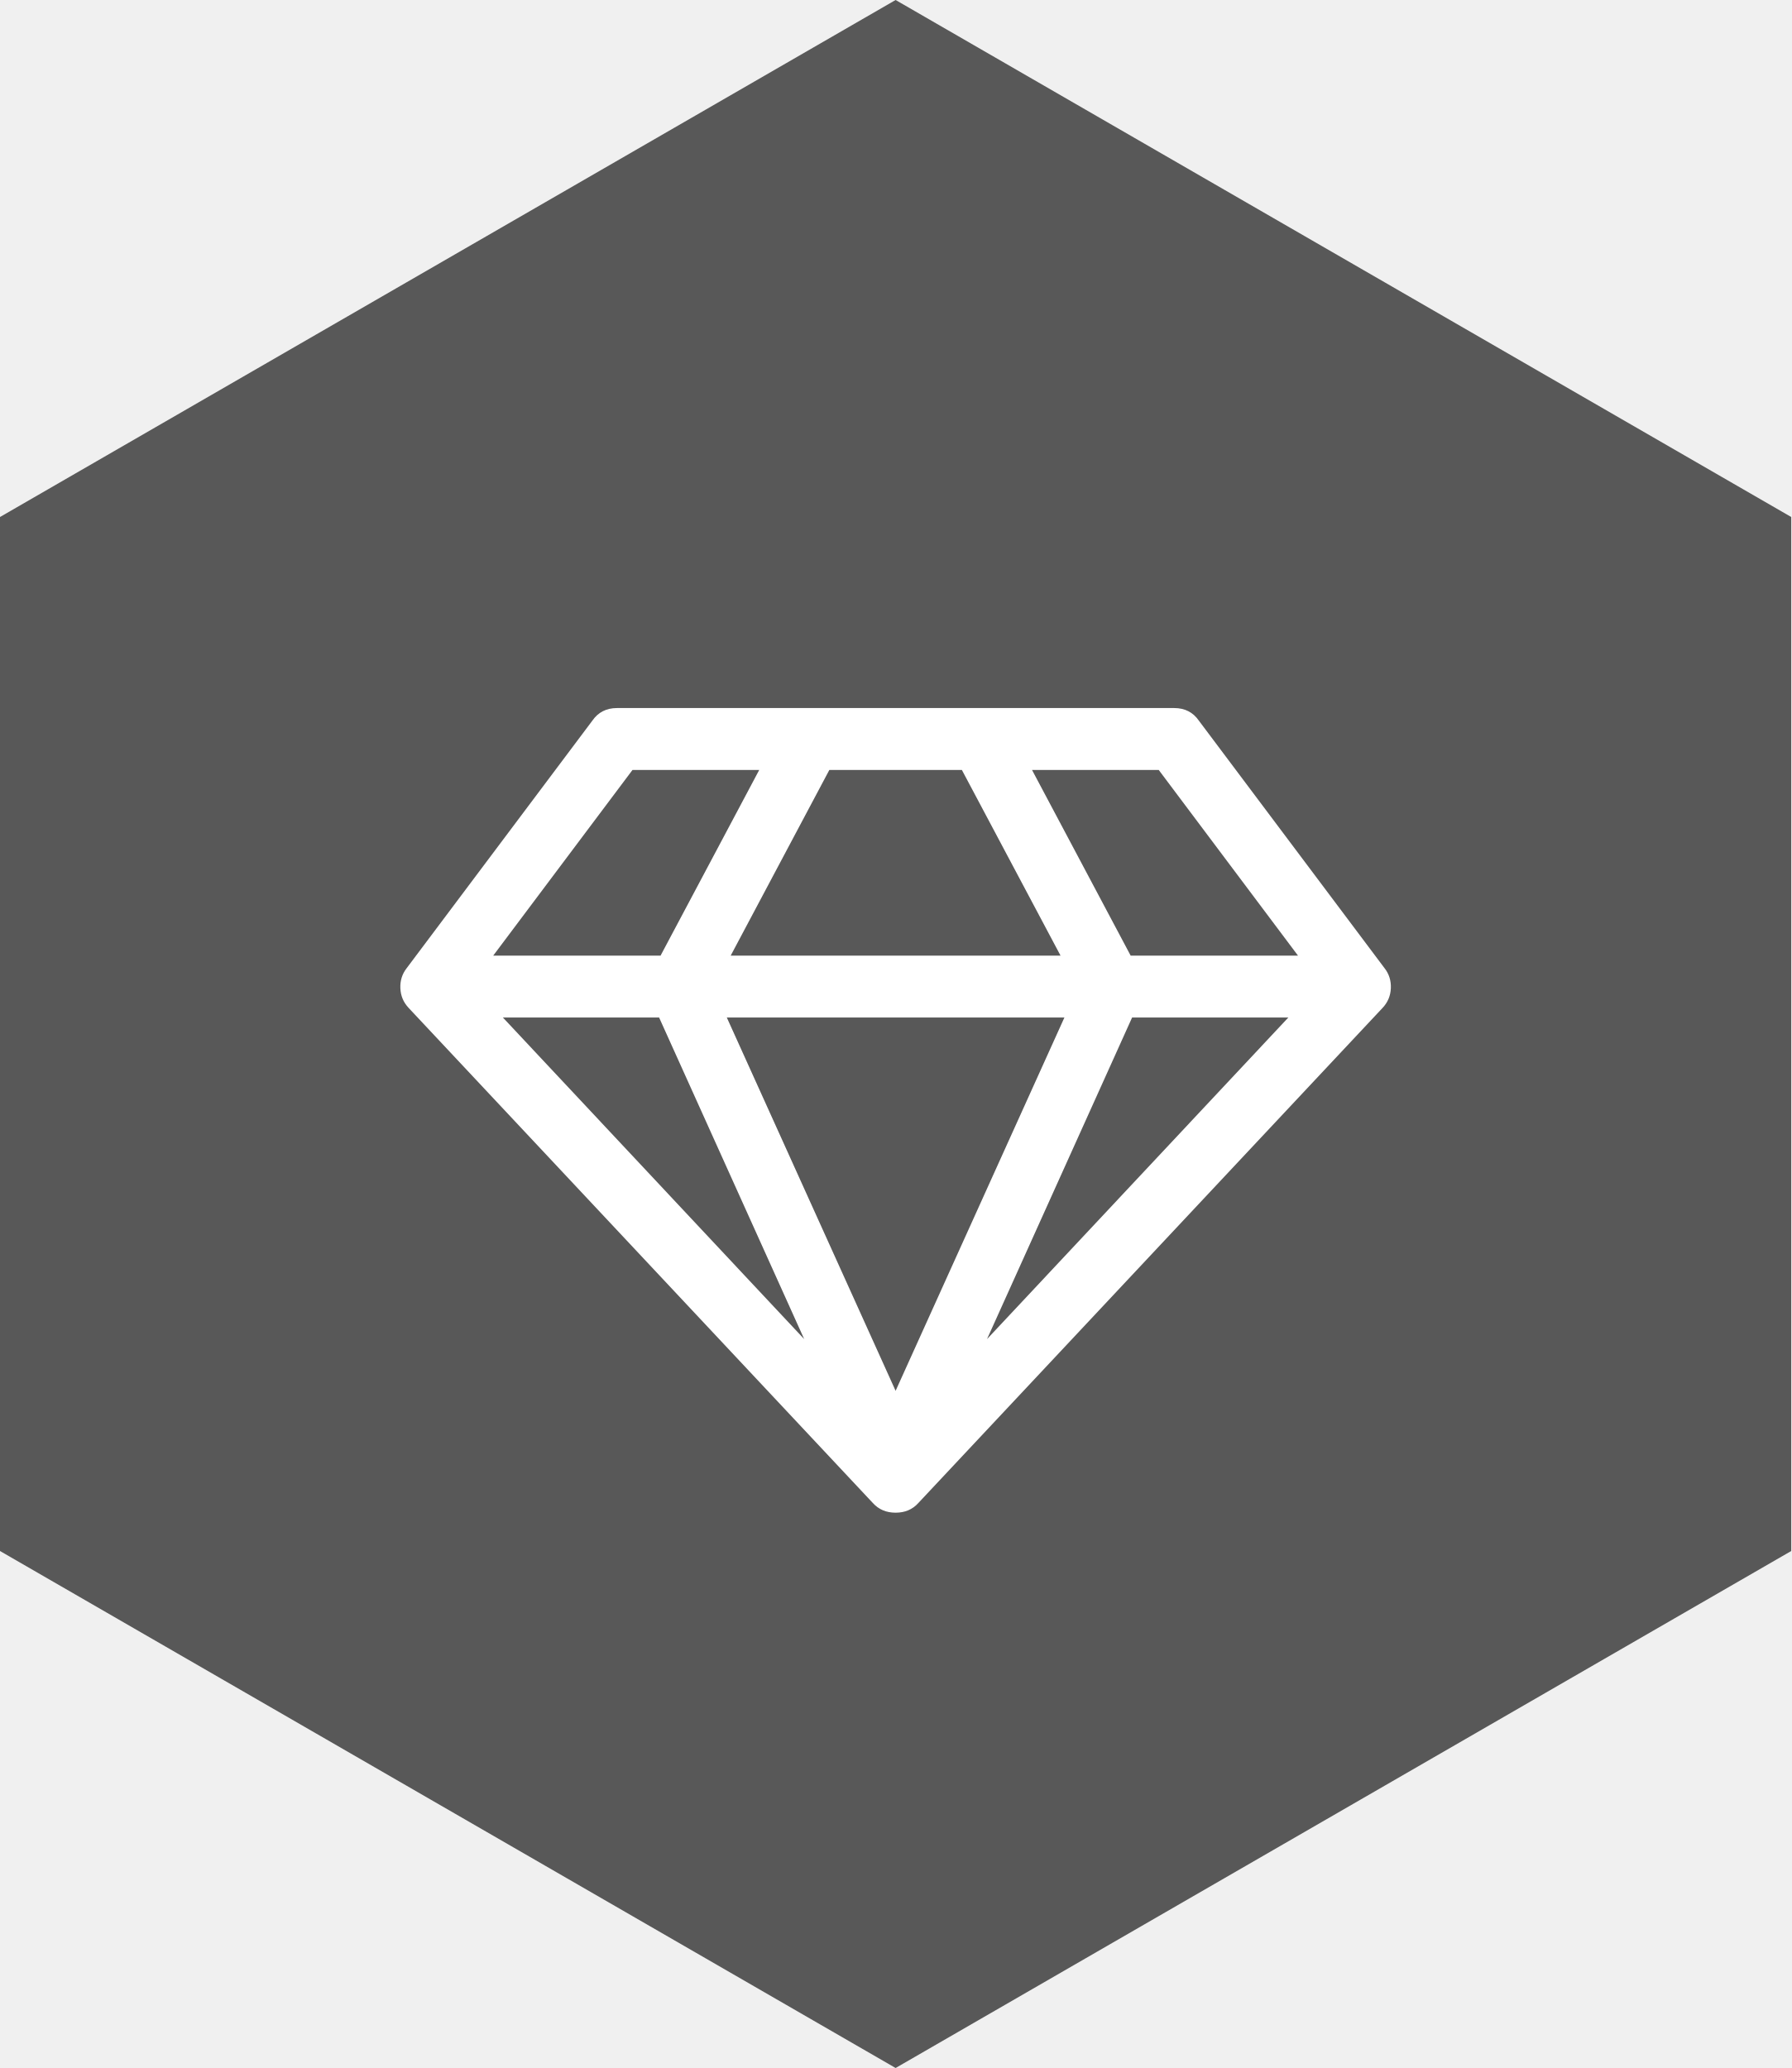
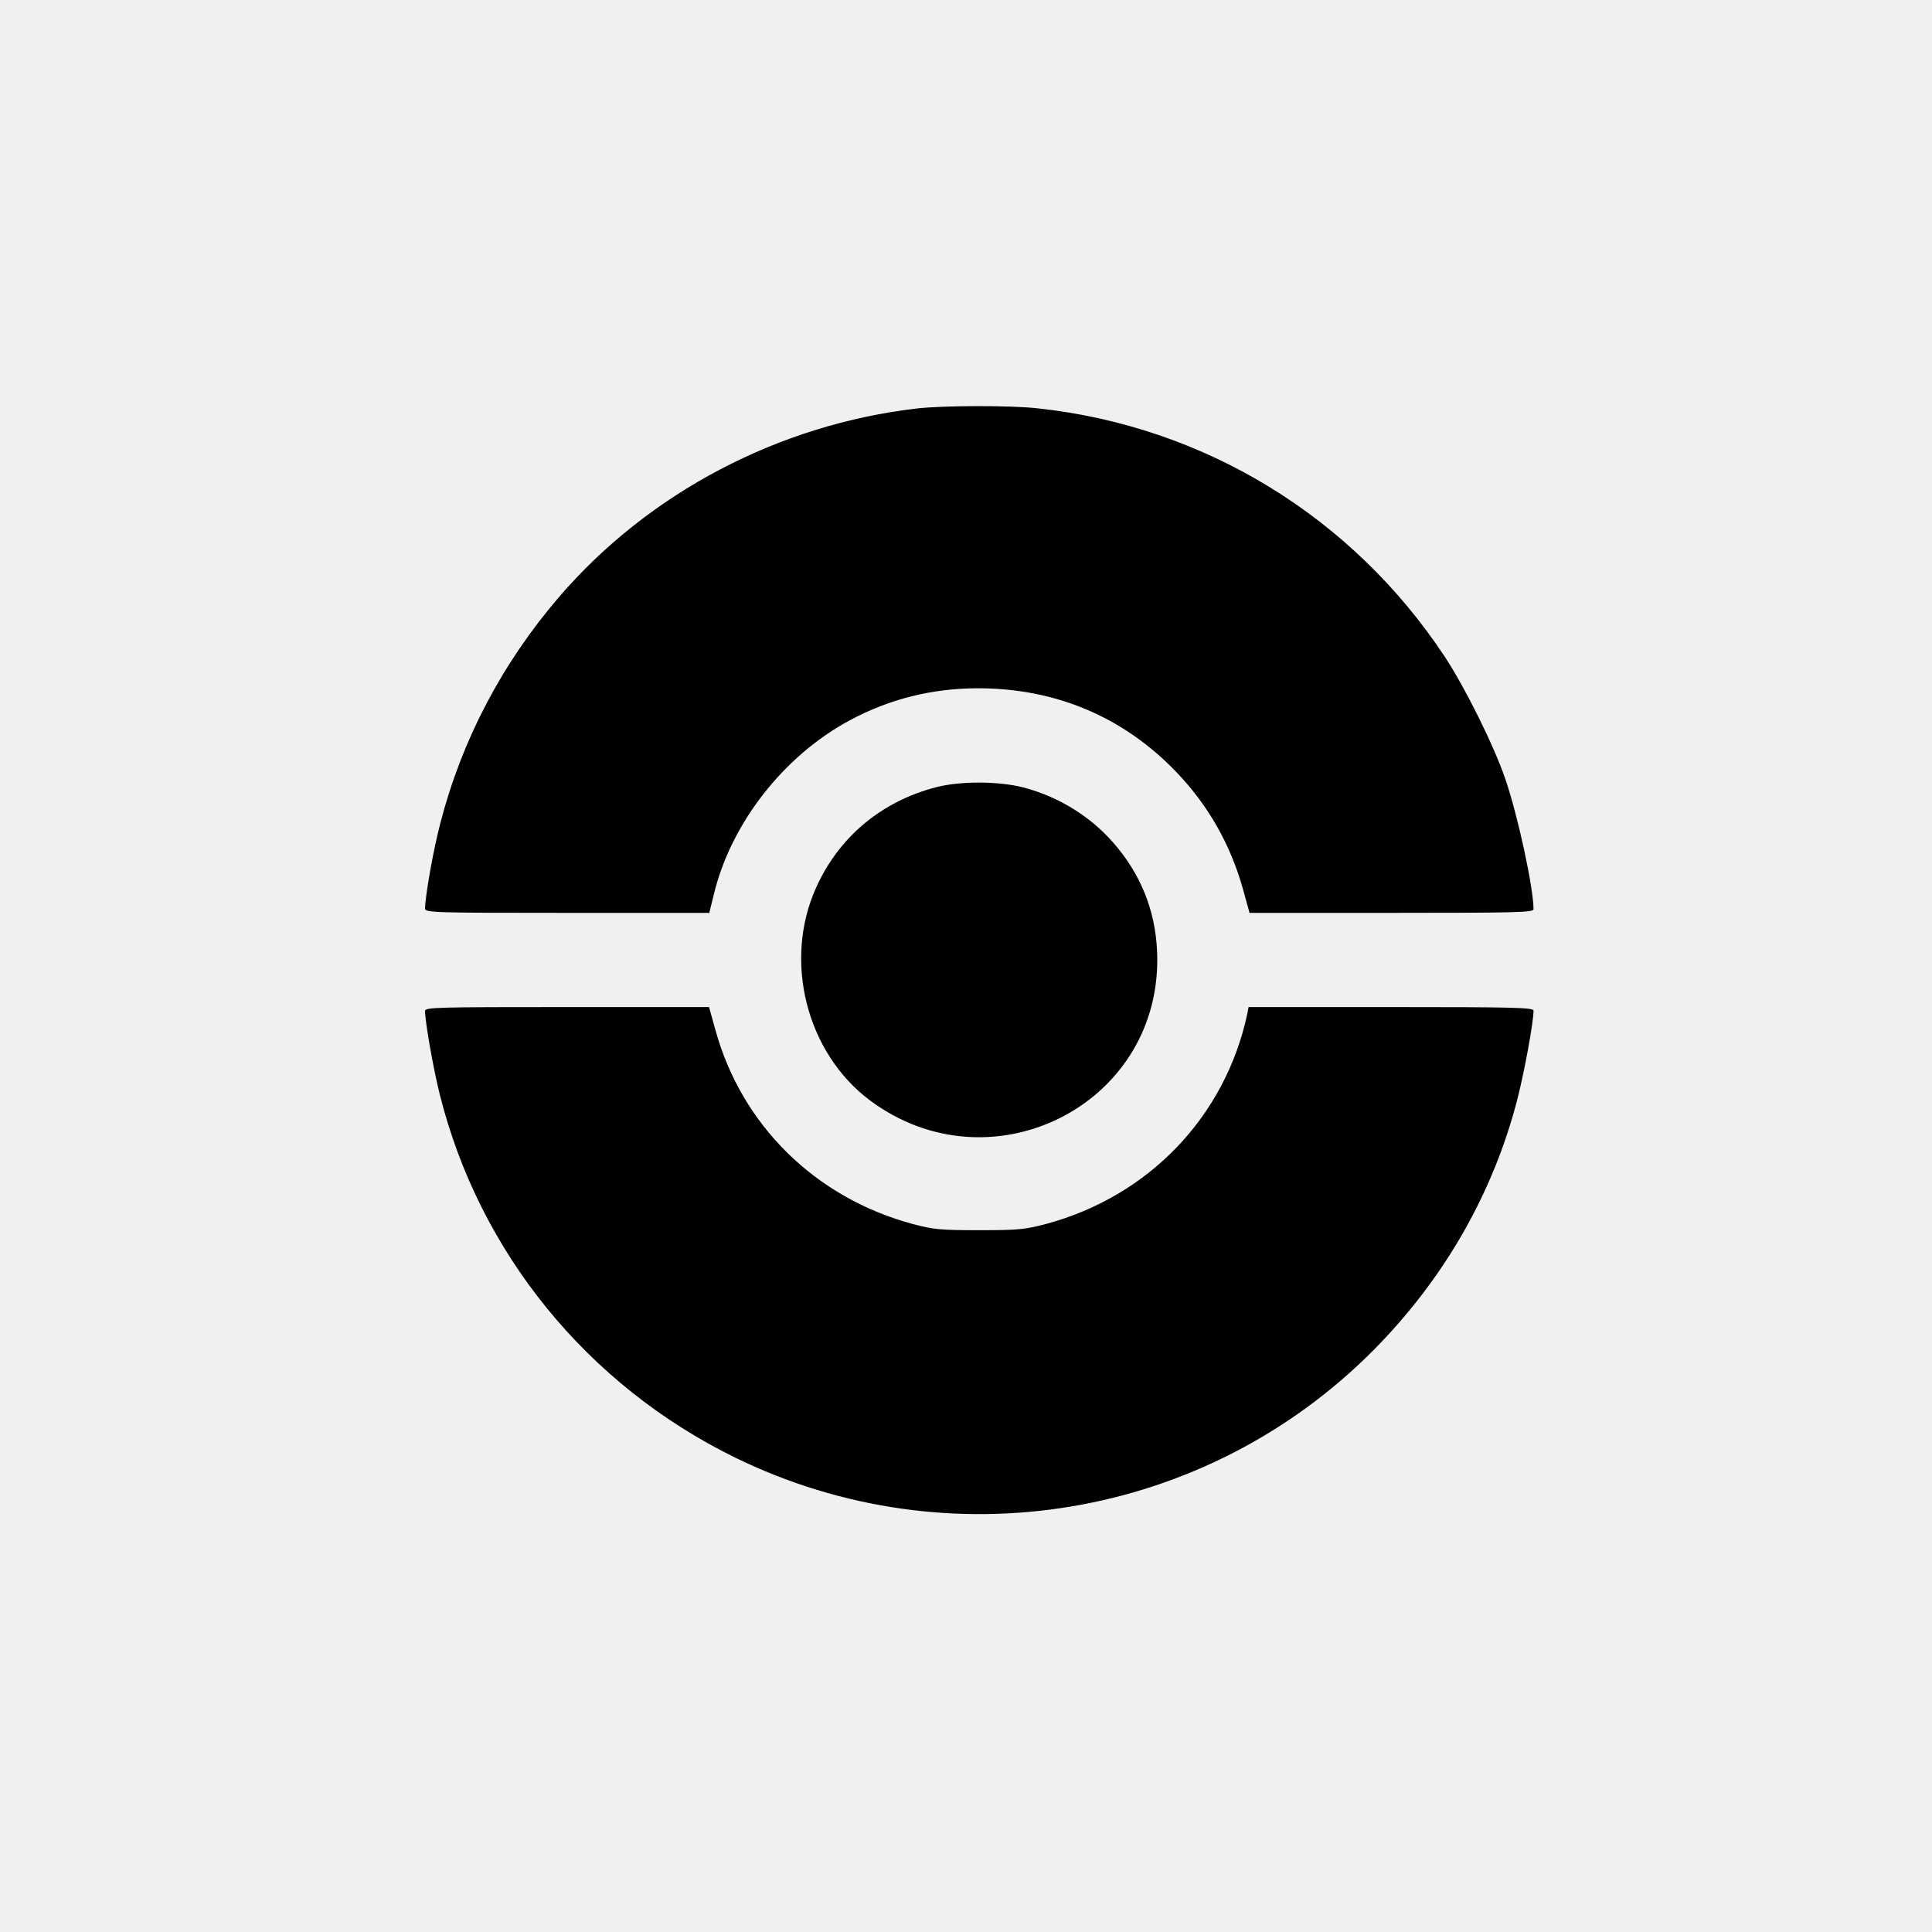
- <svg xmlns="http://www.w3.org/2000/svg" version="1.1" id="Layer_1" x="0px" y="0px" width="149.167px" height="172.243px" viewBox="0 0 149.167 172.243" enable-background="new 0 0 149.167 172.243" xml:space="preserve">
-   <polygon fill="#585858" points="149.167,129.183 74.583,172.243 0,129.183 0,43.061 74.583,0 149.167,43.061 " />
-   <path fill="#FFFFFF" d="M41.88,84.75l25.09,26.783L54.889,84.75H41.88z M74.583,115.841L88.64,84.75H60.527L74.583,115.841z   M55.009,79.594l8.217-15.466H52.673l-11.6,15.466H55.009z M82.196,111.533l25.091-26.783h-13.01L82.196,111.533z M60.849,79.594  h27.469l-8.217-15.466H69.065L60.849,79.594z M94.157,79.594h13.936L96.494,64.128H85.942L94.157,79.594z M99.835,60.02  l15.467,20.621c0.376,0.483,0.55,1.04,0.523,1.671c-0.027,0.632-0.257,1.174-0.686,1.632l-38.664,41.243  c-0.483,0.536-1.113,0.804-1.893,0.804c-0.778,0-1.408-0.268-1.892-0.804L34.026,83.944c-0.429-0.457-0.658-1-0.685-1.632  c-0.027-0.631,0.147-1.188,0.523-1.671L49.331,60.02c0.484-0.699,1.168-1.047,2.054-1.047h46.398  C98.667,58.973,99.353,59.322,99.835,60.02z" />
+ <svg xmlns="http://www.w3.org/2000/svg" version="1.0" width="800pt" height="800pt" viewBox="0 0 800 800" preserveAspectRatio="xMidYMid meet">
+   <g transform="translate(0,800) scale(0.1,-0.1)" fill="#000000" stroke="none">
+     <path d="M3800 6309 c-575 -66 -1114 -349 -1486 -782 -235 -274 -401 -590 -490 -933 -30 -114 -63 -302 -64 -356 0 -17 35 -18 589 -18 l588 0 18 73 c70 296 290 578 565 725 164 88 341 132 530 132 322 0 603 -119 822 -348 132 -138 223 -299 275 -484 l27 -98 588 0 c517 0 588 2 588 15 0 88 -65 389 -117 540 -47 138 -167 379 -250 505 -384 581 -997 955 -1685 1029 -112 13 -389 12 -498 0z" />
+     <path d="M3875 4740 c-226 -59 -401 -206 -495 -414 -138 -304 -41 -686 223 -883 496 -369 1193 -25 1189 587 -1 172 -55 325 -163 458 -99 123 -239 212 -394 252 -103 26 -262 26 -360 0z" />
+     <path d="M1760 3814 c0 -45 35 -243 61 -346 164 -655 611 -1204 1224 -1504 885 -432 1947 -254 2641 444 294 296 498 653 598 1044 29 114 66 316 66 363 0 13 -78 15 -590 15 l-590 0 -5 -27 c-91 -426 -407 -756 -833 -871 -88 -23 -114 -26 -277 -26 -163 0 -189 3 -277 26 -402 109 -706 408 -815 801 l-27 97 -588 0 c-536 0 -588 -1 -588 -16z" />
+   </g>
</svg>
